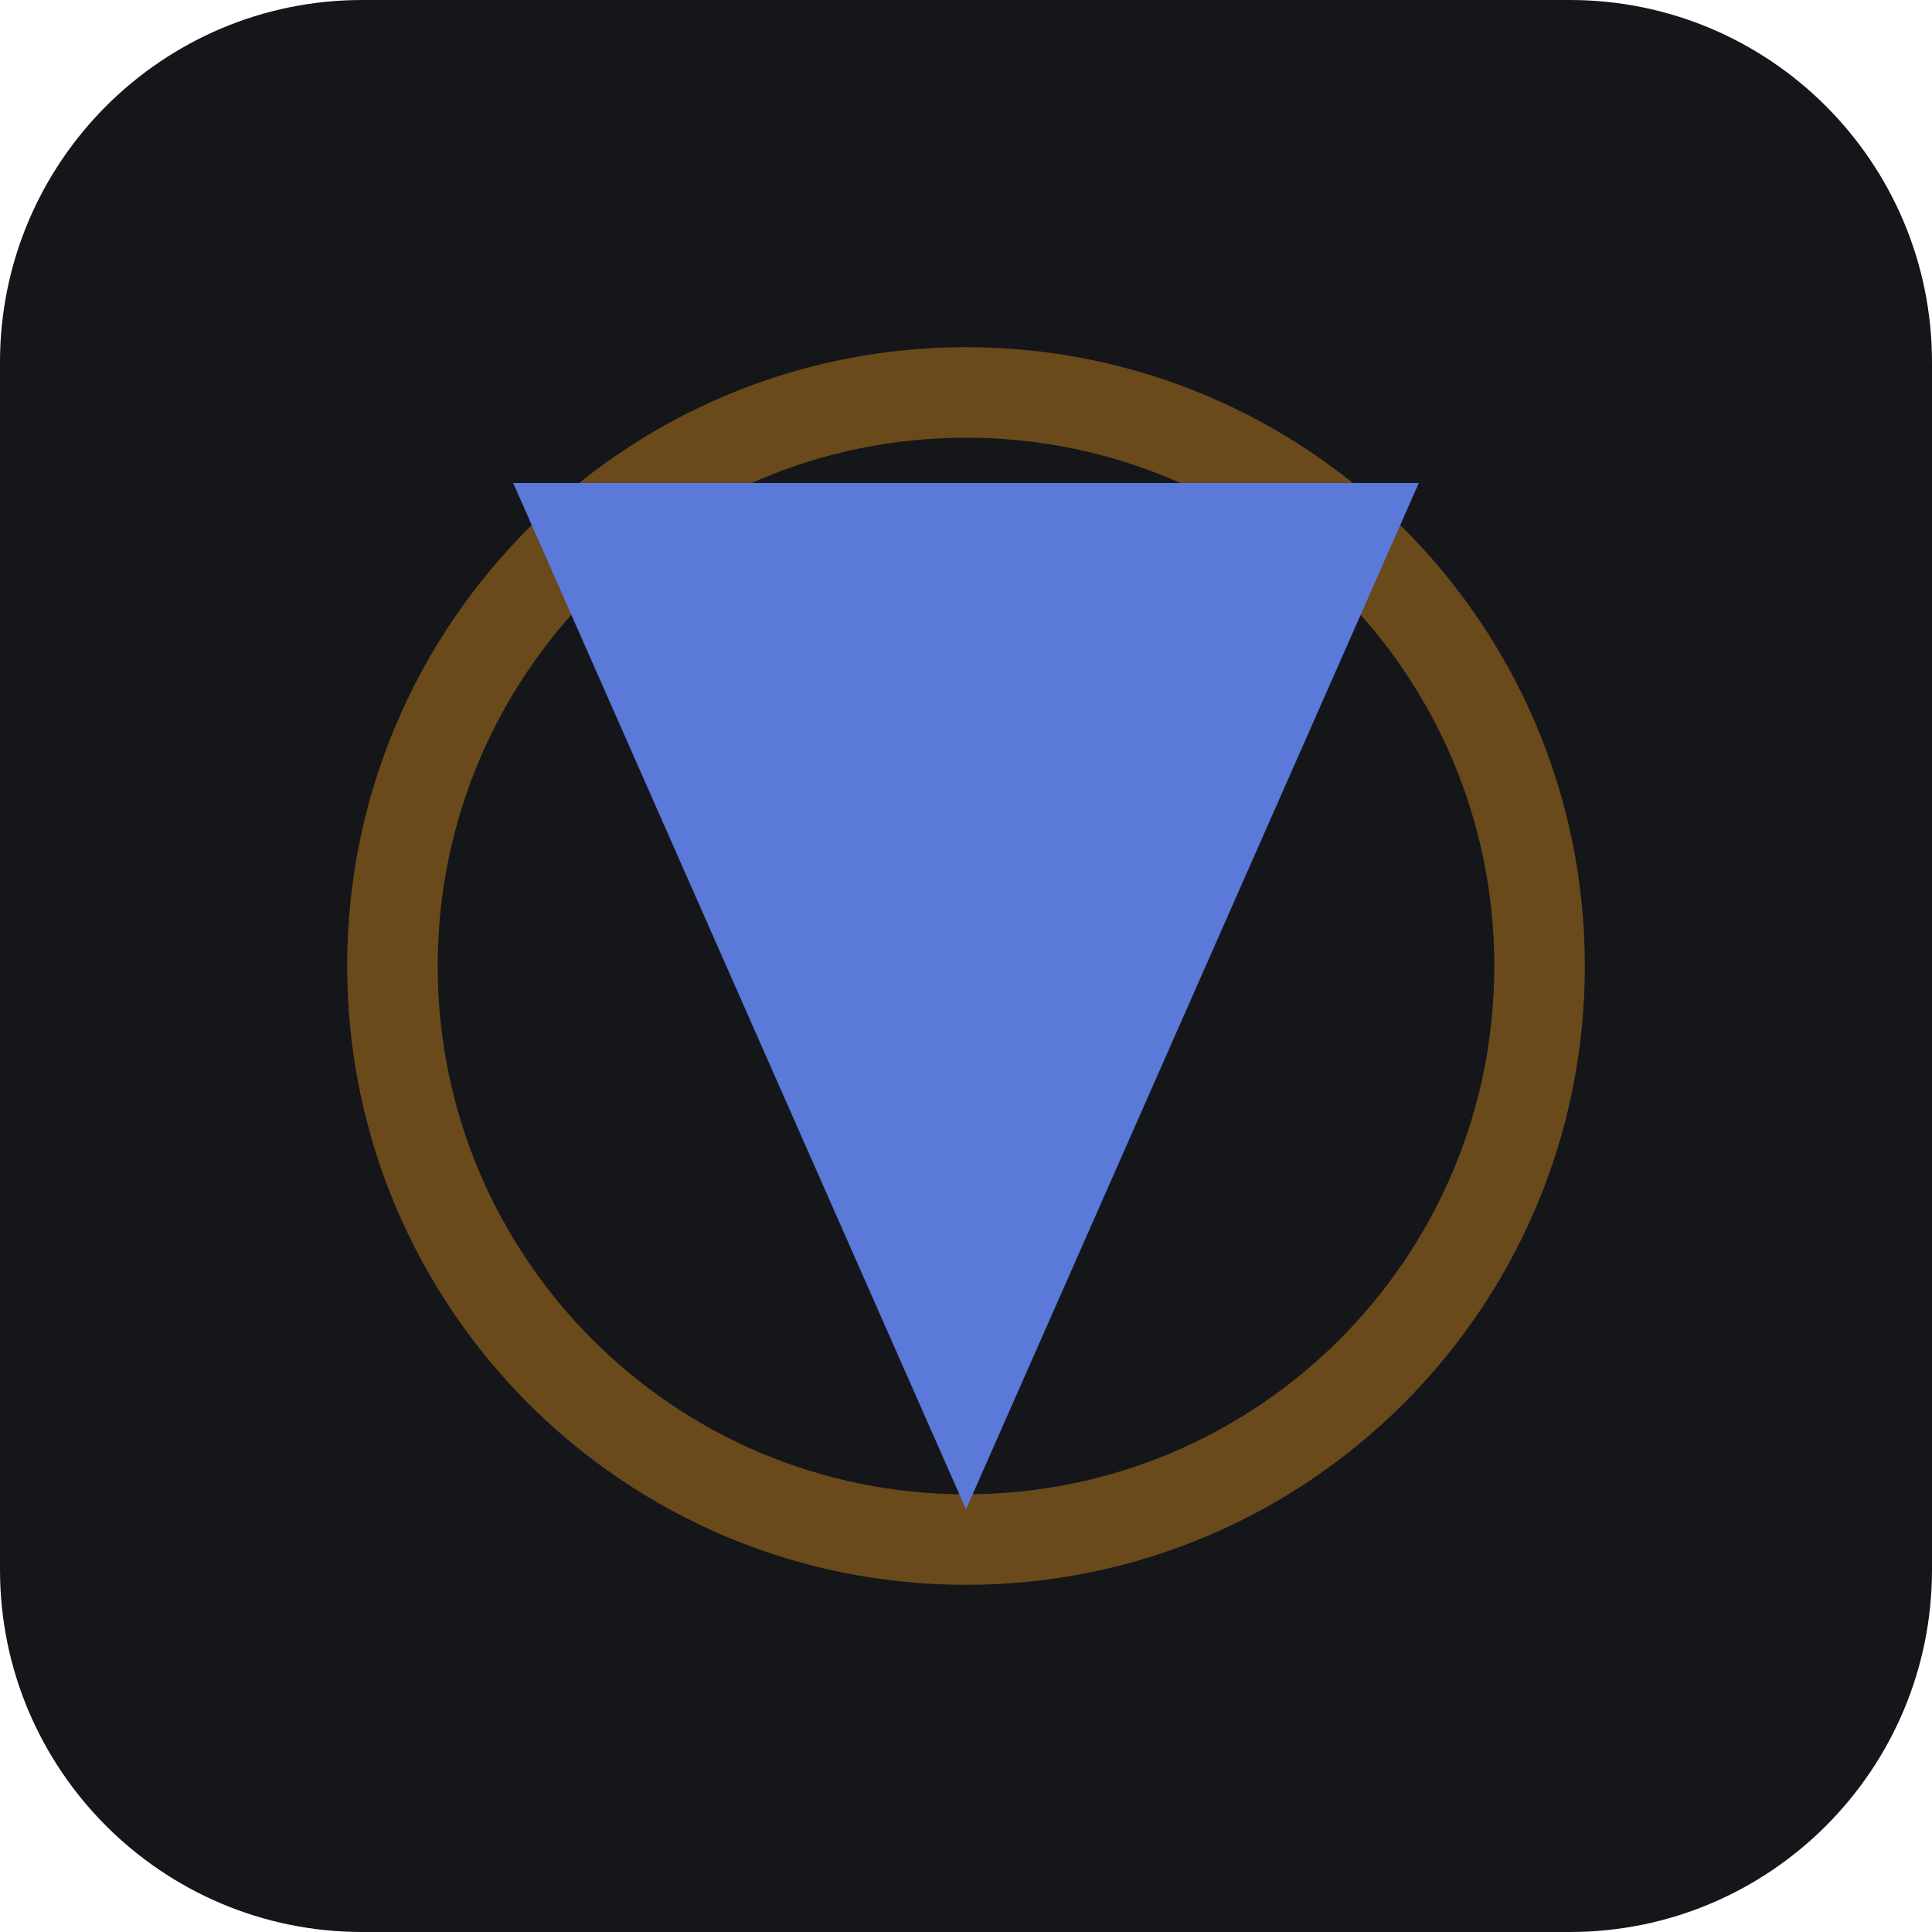
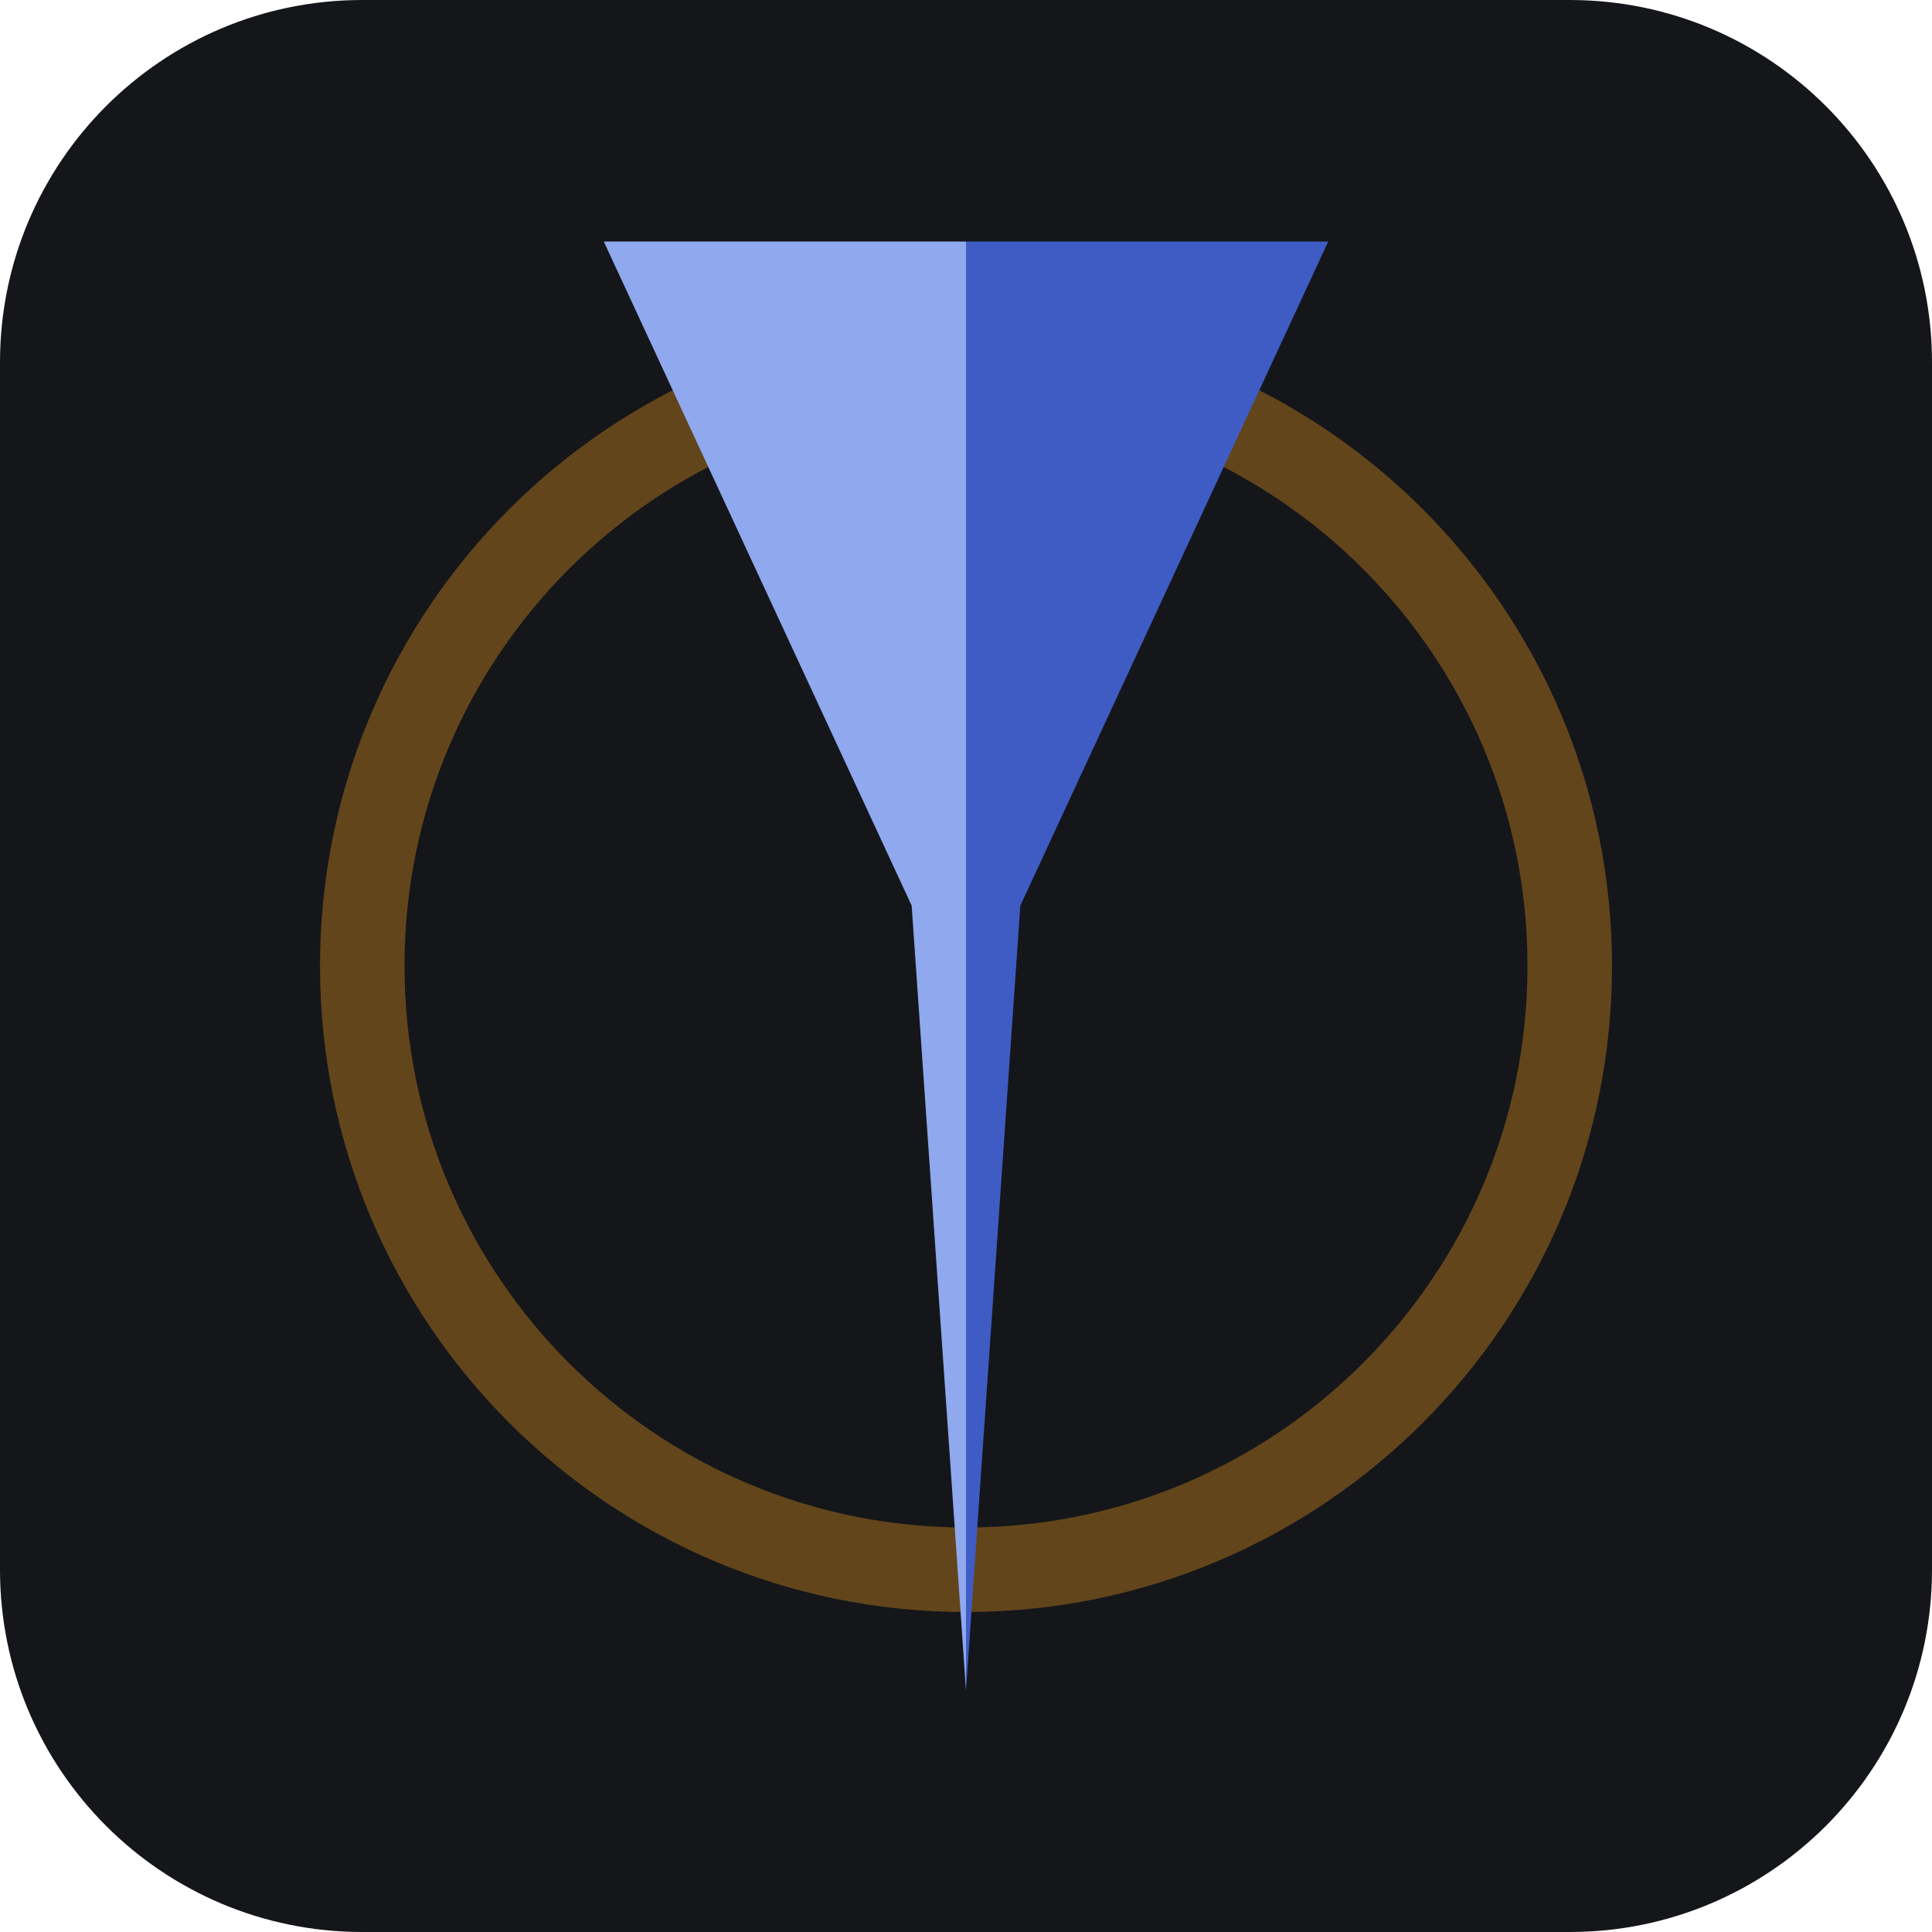
<svg xmlns="http://www.w3.org/2000/svg" viewBox="0 0 32 32">
  <rect width="32" height="32" rx="6" fill="#14161a" />
-   <circle cx="16" cy="16" r="9.5" fill="none" stroke="#b0731c" stroke-width="1.5" opacity="0.55" />
-   <path d="M16 25 L8.5 8 L23.5 8 Z" fill="#5a79d8" />
+   <circle cx="16" cy="16" r="10" fill="none" stroke="#b0731c" stroke-width="1.4" opacity="0.5" />
+   <g transform="translate(16 4)">
+     <path d="M-6 0 H0 V24 L-0.9 11 Z" fill="#8fa8ee" />
+     <path d="M0 0 H6 L0.9 11 L0 24 Z" fill="#3f5cc4" />
+   </g>
</svg>
